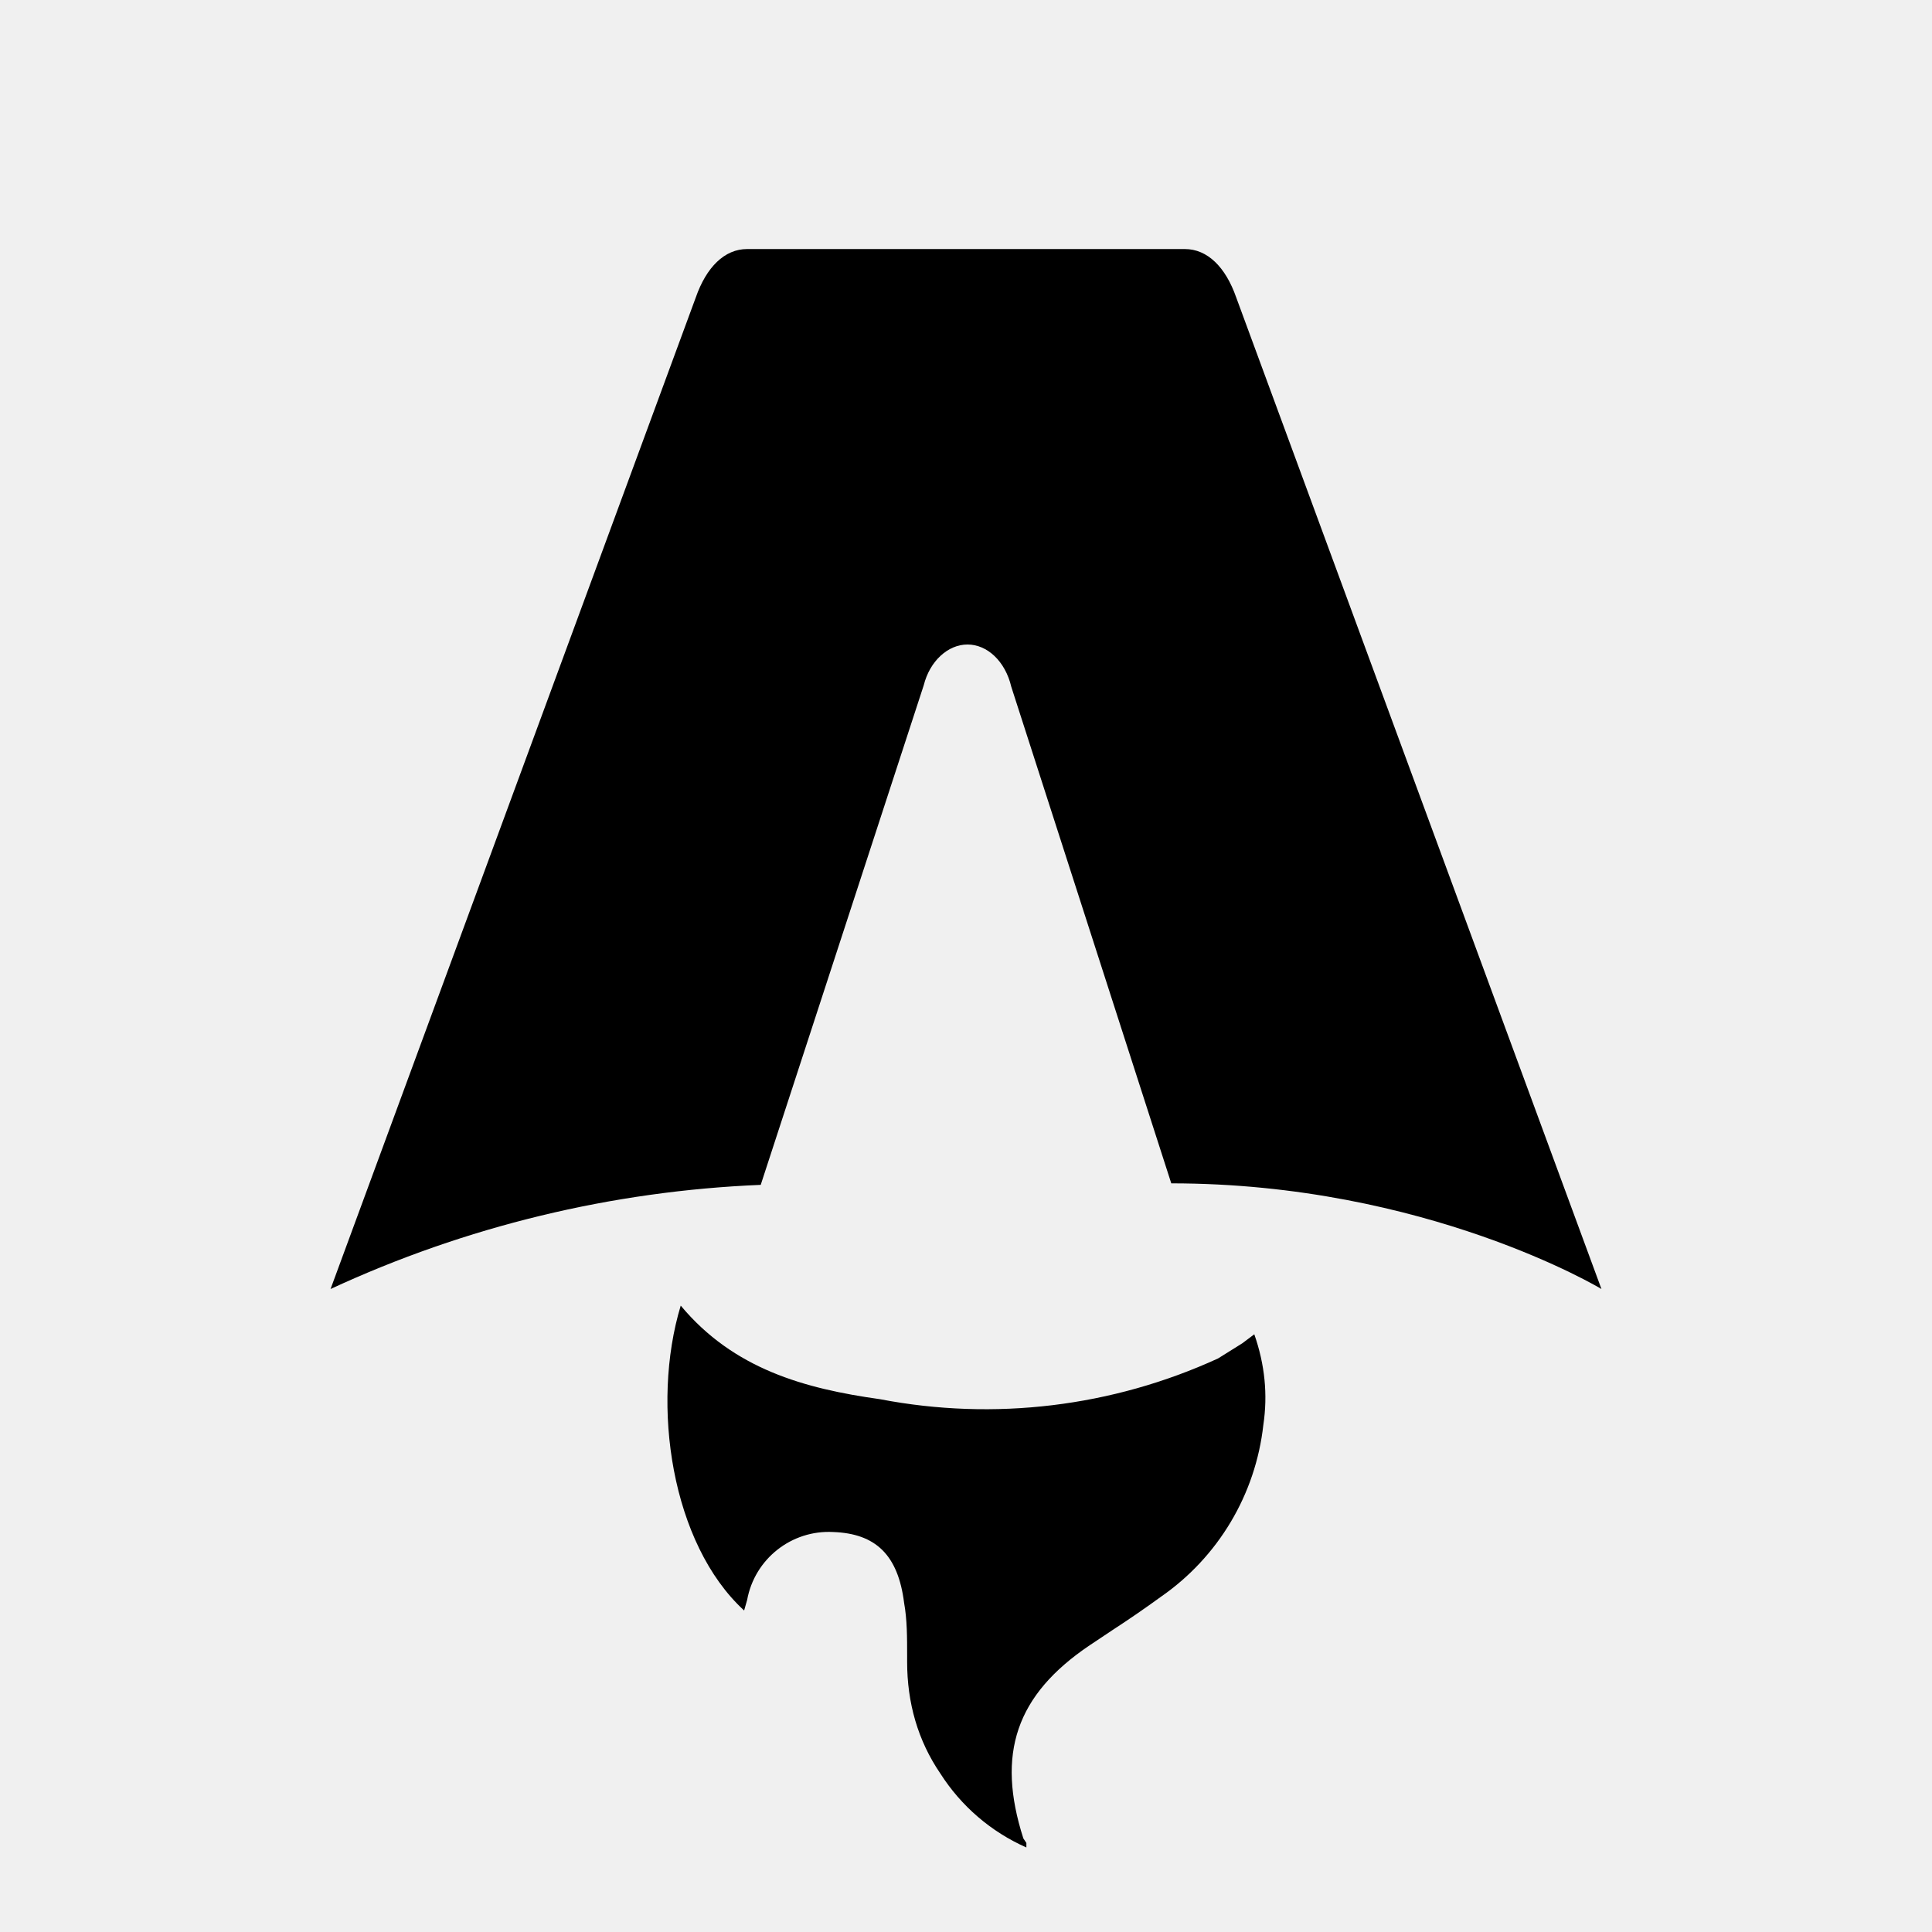
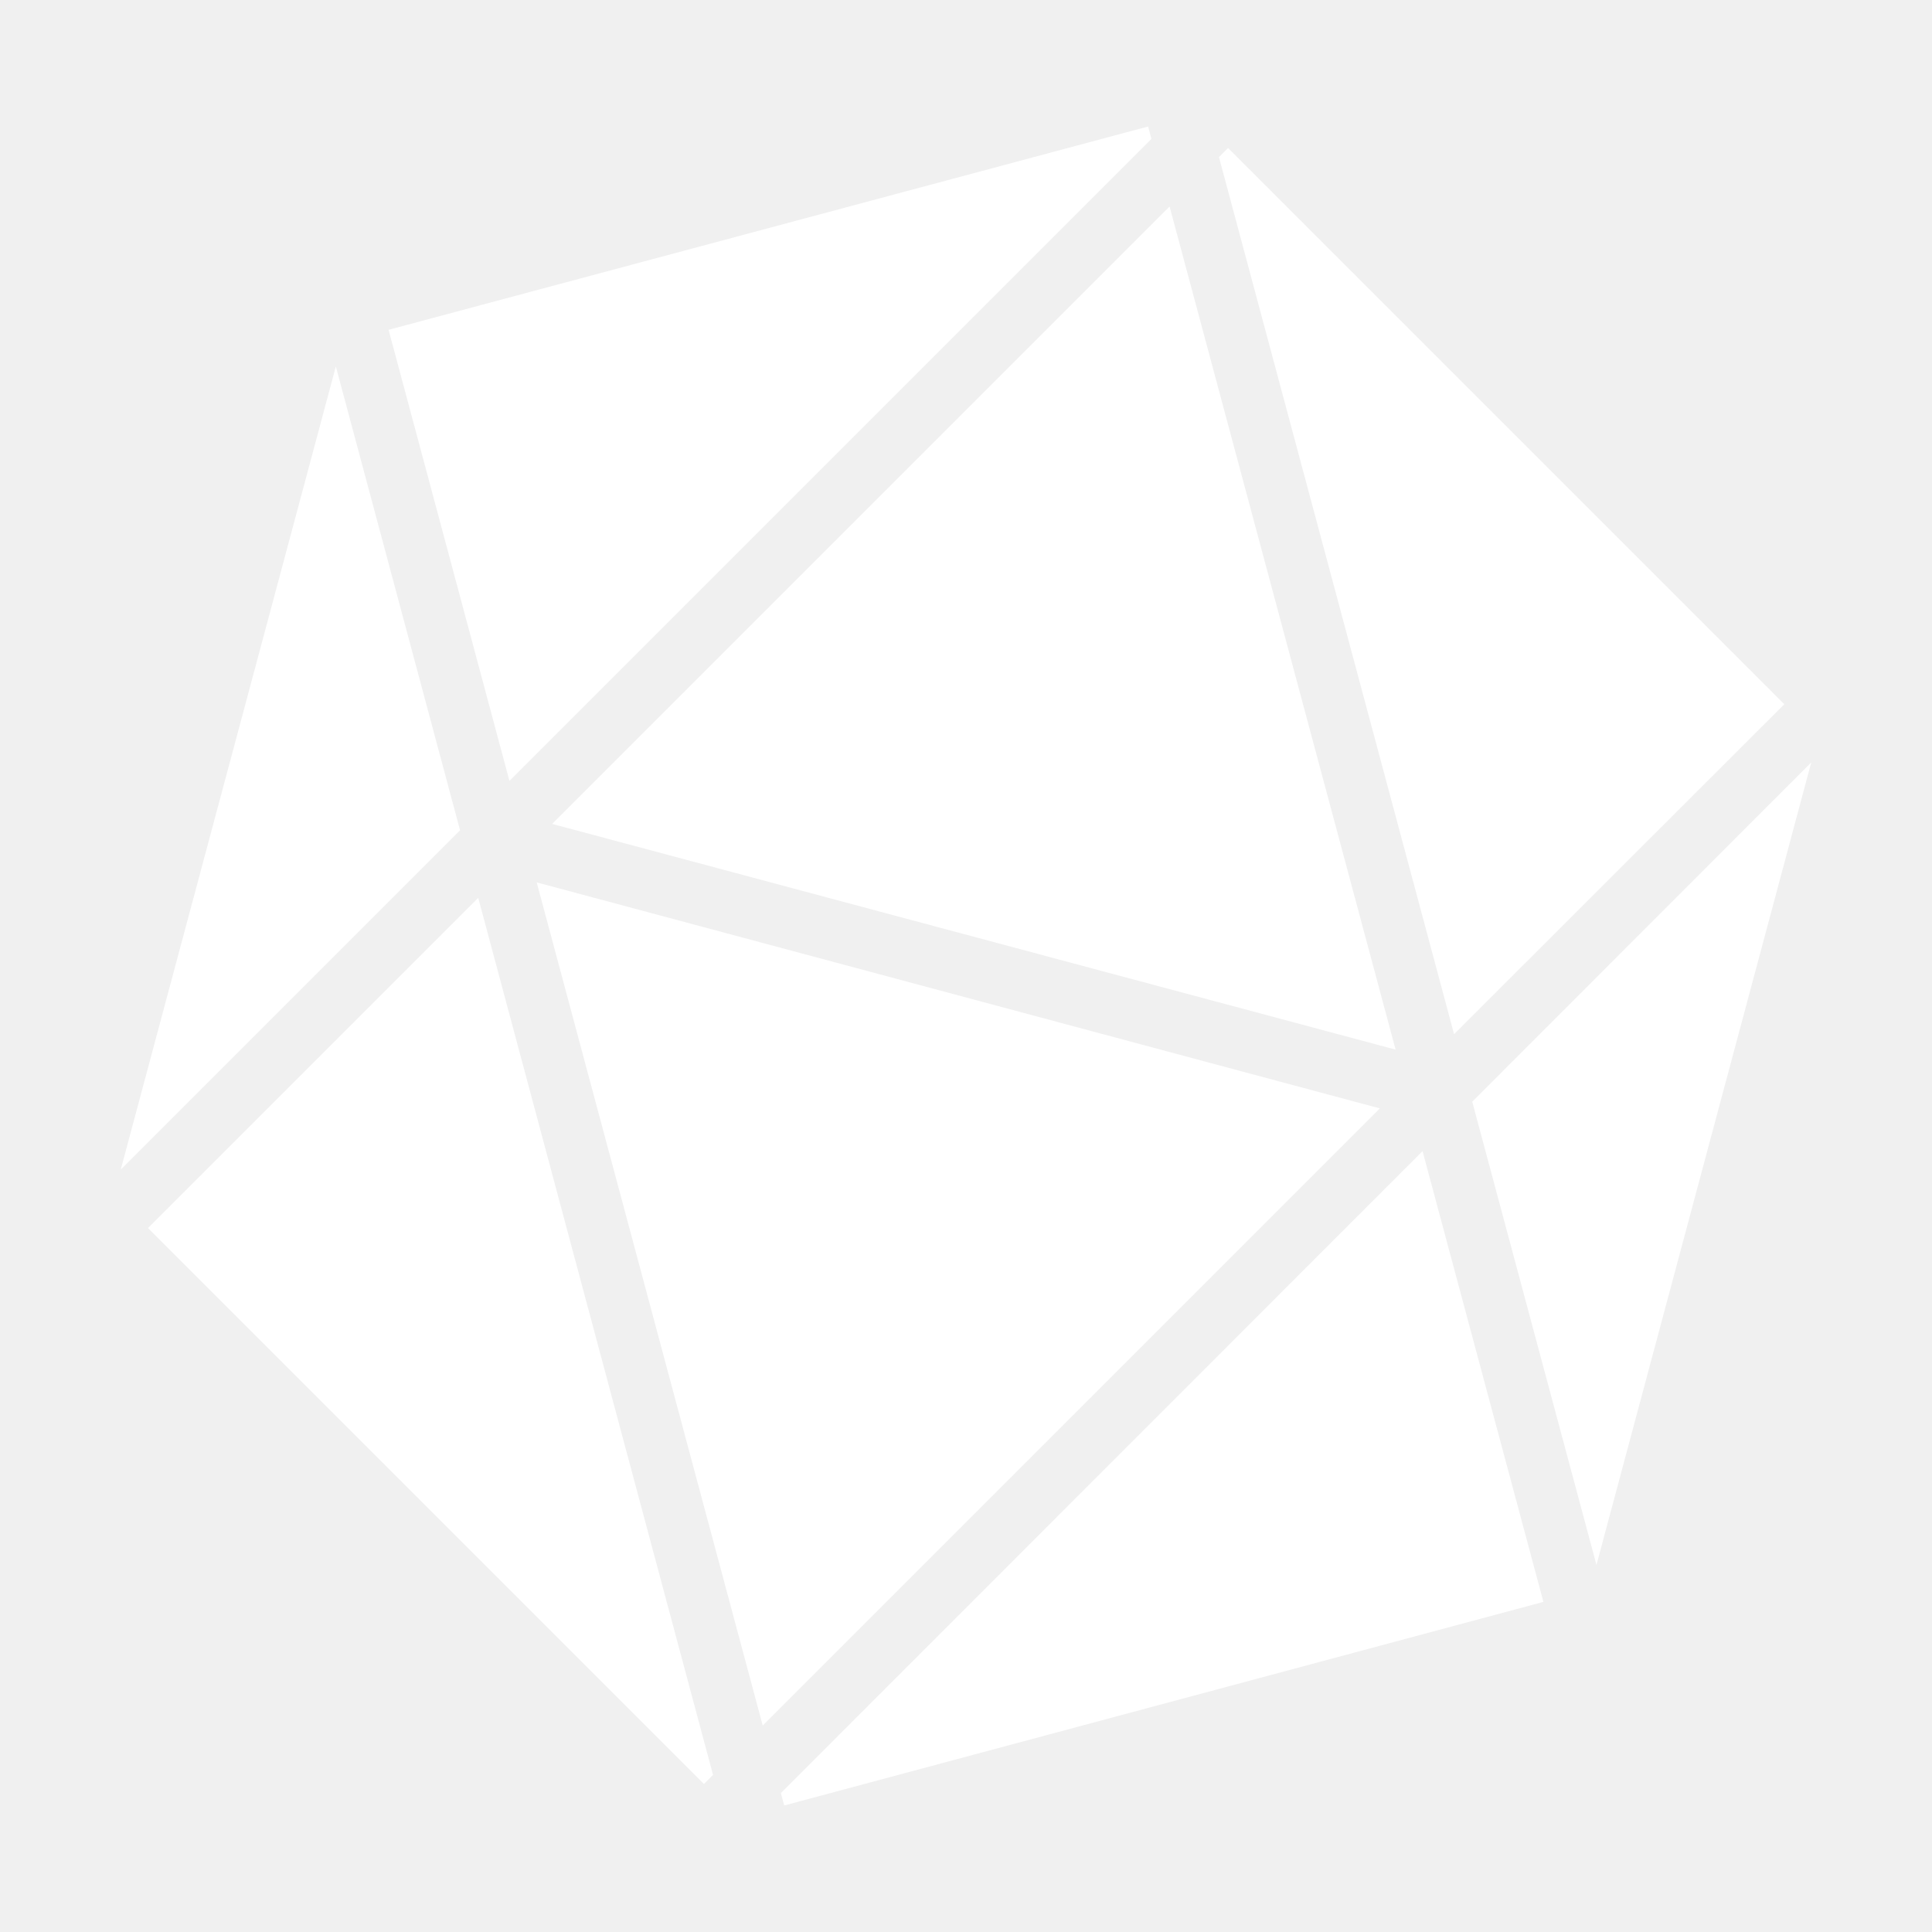
- <svg xmlns="http://www.w3.org/2000/svg" fill="none" viewBox="0 0 128 128">
-   <path d="M50.4 78.5a75.1 75.1 0 0 0-28.5 6.9l24.2-65.7c.7-2 1.9-3.2 3.4-3.2h29c1.5 0 2.7 1.2 3.4 3.2l24.2 65.7s-11.6-7-28.5-7L67 45.5c-.4-1.7-1.6-2.8-2.9-2.8-1.3 0-2.5 1.1-2.9 2.7L50.4 78.5Zm-1.1 28.2Zm-4.2-20.2c-2 6.6-.6 15.8 4.2 20.2a17.5 17.5 0 0 1 .2-.7 5.5 5.5 0 0 1 5.7-4.5c2.8.1 4.3 1.5 4.7 4.7.2 1.1.2 2.3.2 3.5v.4c0 2.7.7 5.2 2.2 7.4a13 13 0 0 0 5.7 4.9v-.3l-.2-.3c-1.8-5.6-.5-9.5 4.4-12.8l1.5-1a73 73 0 0 0 3.2-2.2 16 16 0 0 0 6.8-11.4c.3-2 .1-4-.6-6l-.8.6-1.6 1a37 37 0 0 1-22.4 2.7c-5-.7-9.7-2-13.2-6.2Z" />
-   <style>
-         path { fill: #000; }
-         @media (prefers-color-scheme: dark) {
-             path { fill: #FFF; }
-         }
-     </style>
+ <svg xmlns="http://www.w3.org/2000/svg" version="1.1" width="512" height="512" x="0" y="0" viewBox="0 0 64 64" style="enable-background:new 0 0 512 512" xml:space="preserve" class="">
+   <g>
+     <path d="M11.125 12.139 4 38.744l11.24-11.24zM4.903 40.681l18.416 18.416.301-.301-7.778-29.054zM38.142 4.602l-.11-.411-25.16 6.734 4.004 14.943zM17.779 29.23l7.487 27.93 20.443-20.443zM46.231 34.77 38.744 6.84 18.291 27.293zM25.868 59.398l.11.411 25.15-6.744-4.004-14.933zM59.107 23.329 40.681 4.903l-.301.301 7.788 29.054zM48.77 36.496l4.115 15.345L60 25.256z" fill="#ffffff" opacity="1" data-original="#000000" class="" />
+   </g>
</svg>
